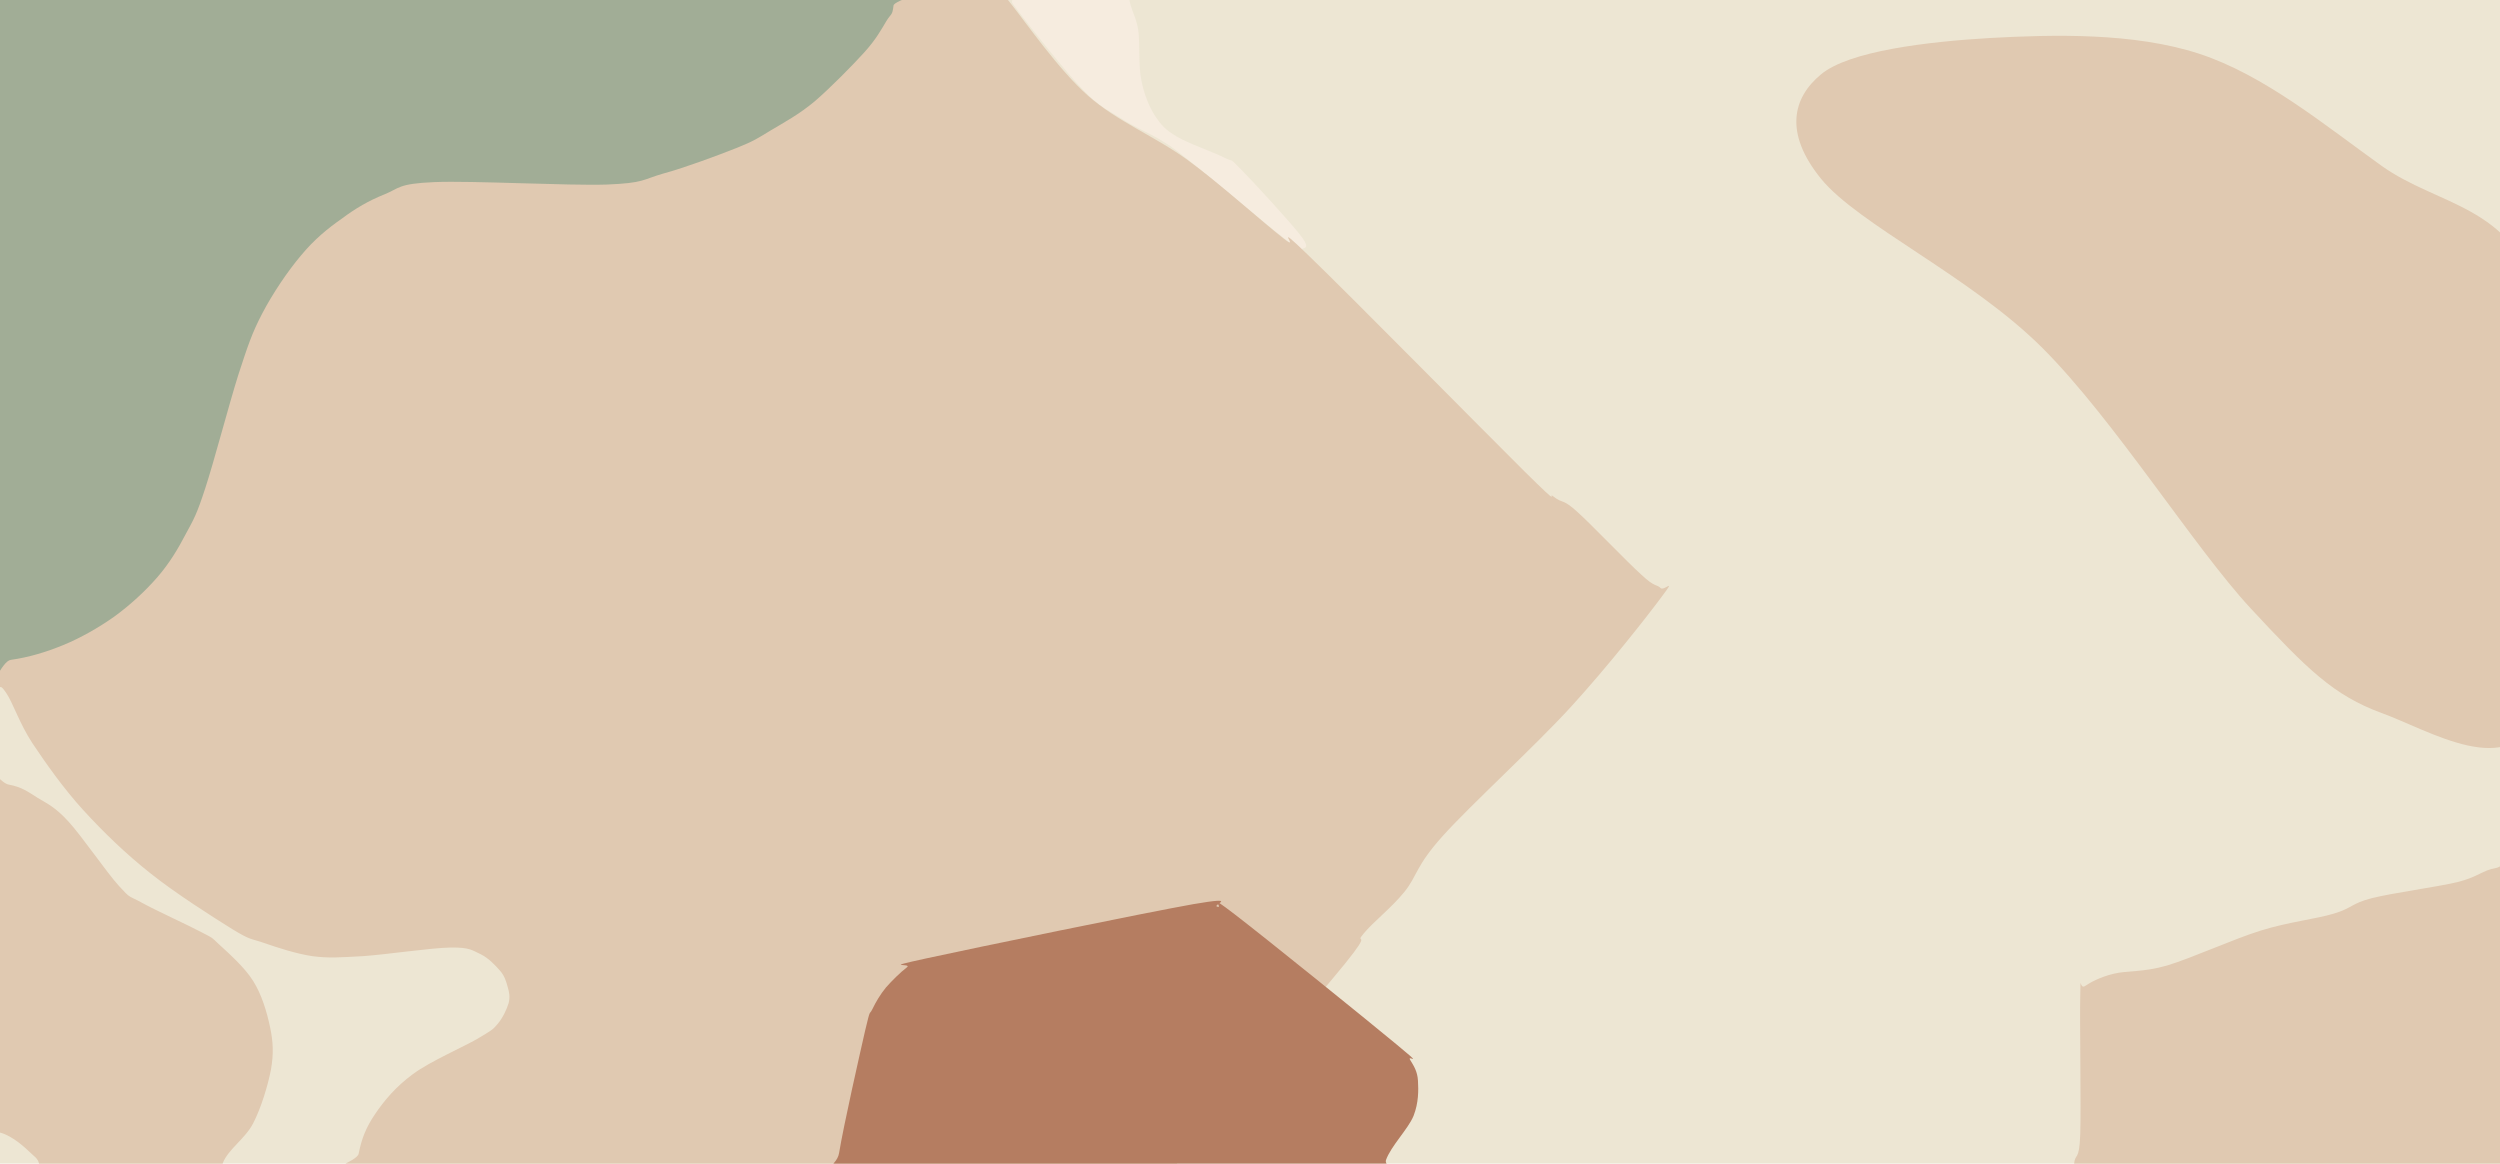
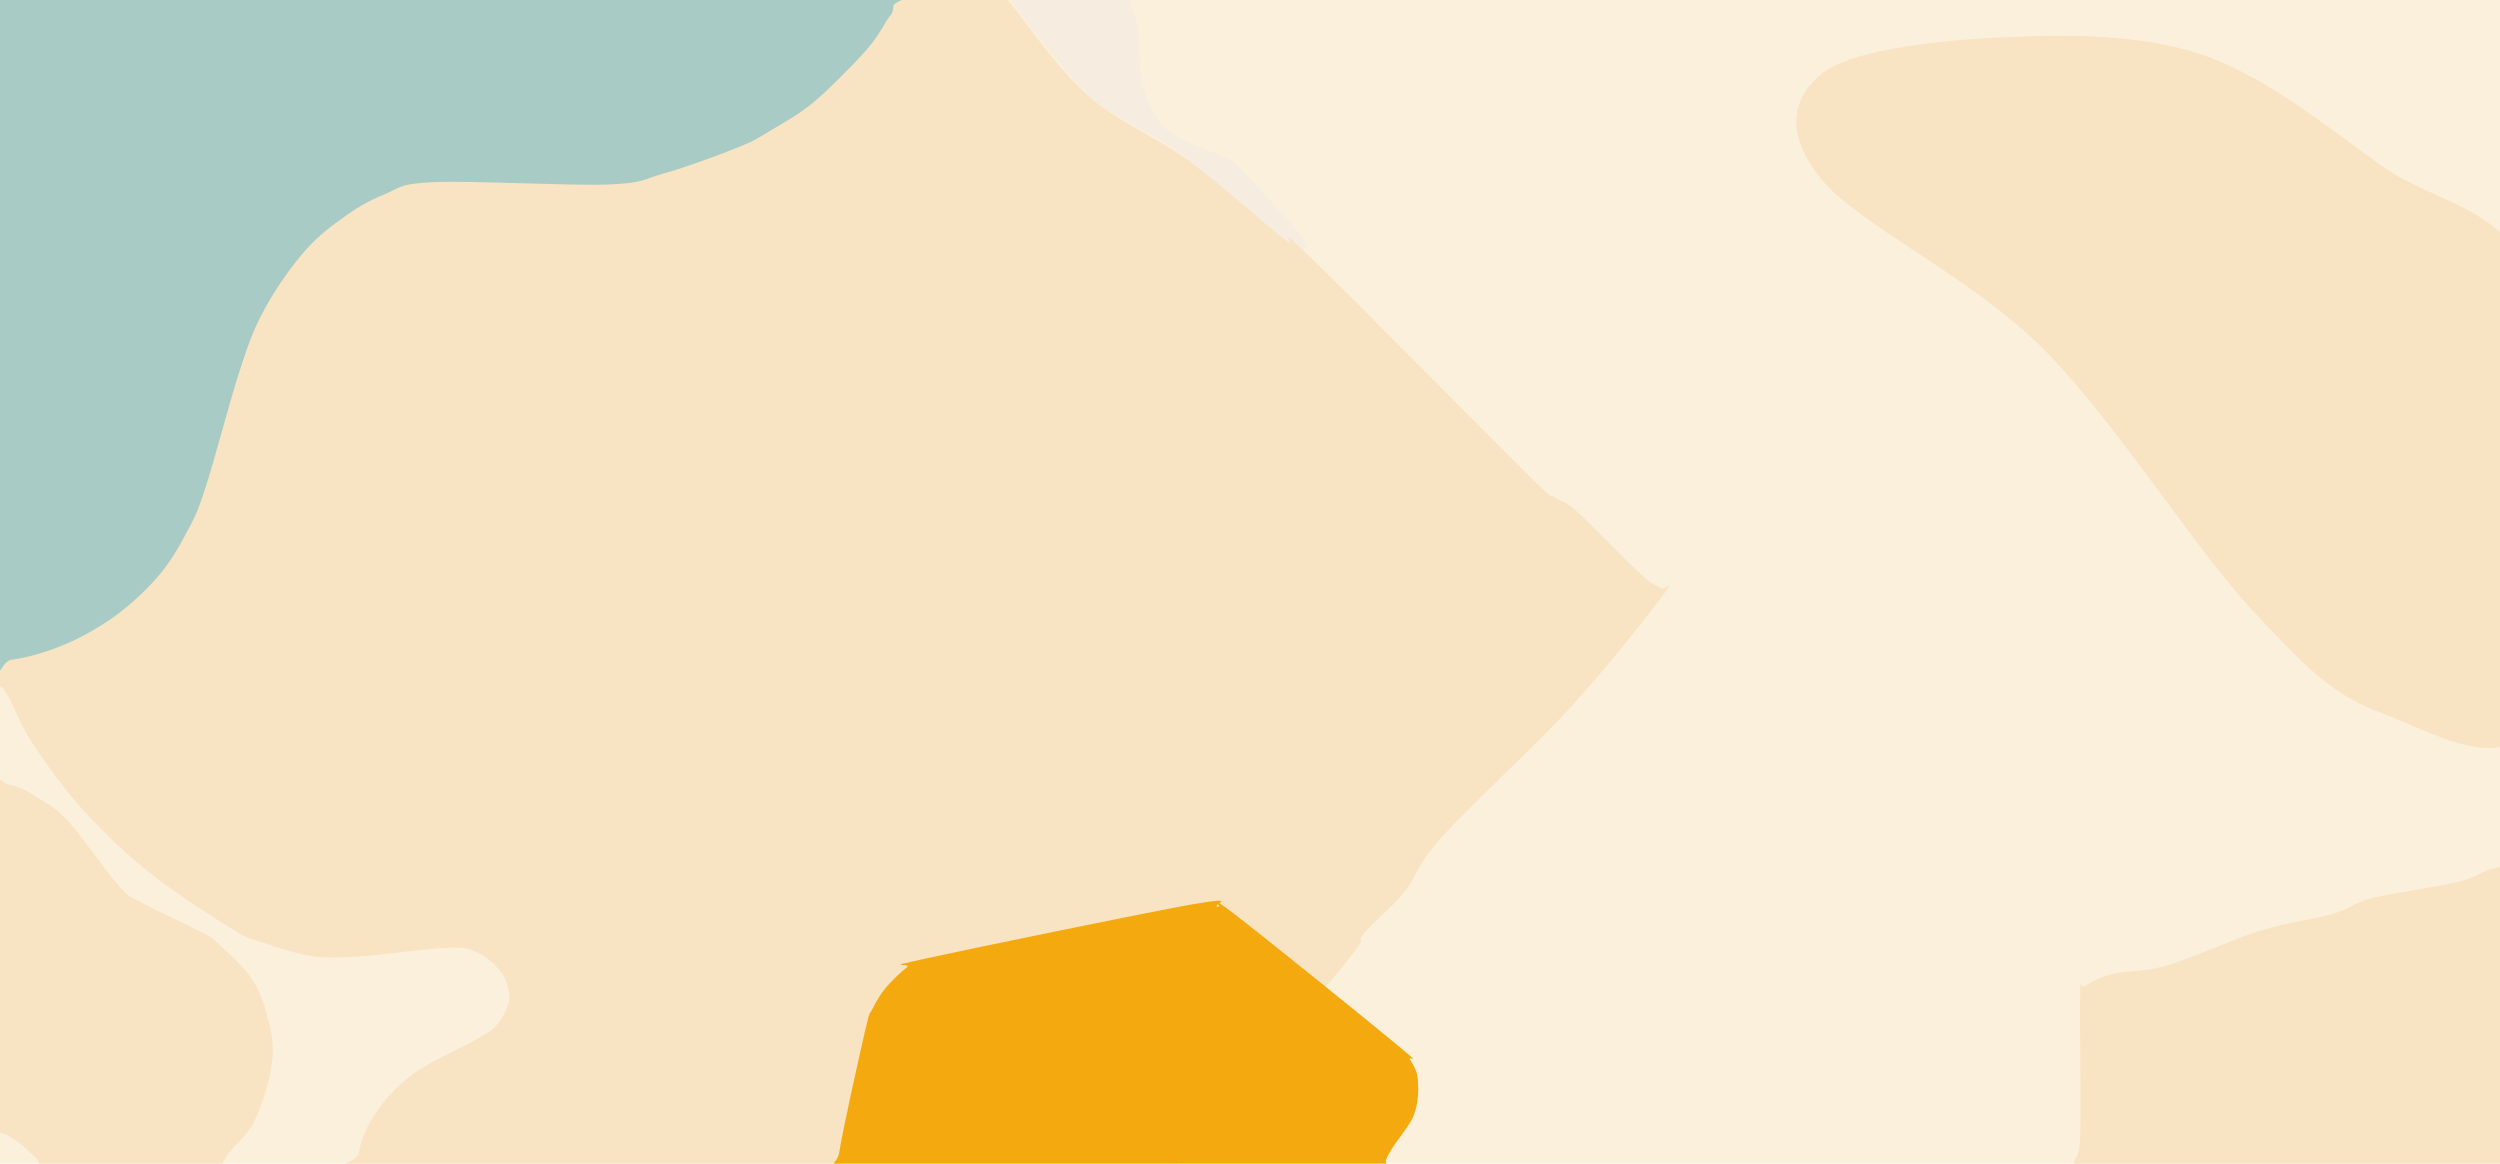
<svg xmlns="http://www.w3.org/2000/svg" viewBox="0 0 810 377" preserveAspectRatio="xMidYMid slice">
-   <rect width="810" height="377" fill="#EDE6D3" />
+   <rect width="810" height="377" fill="#FBF0DC" />
  <path fill="#F6ECDF" fill-rule="evenodd" d="M328.0 -14.0C321.7 -11.9 327.6 -4.2 328.0 -1.2C328.4 1.8 326.5 -1.0 330.2 4.0C334.0 9.0 345.3 23.3 350.8 29.0C356.2 34.7 358.8 35.5 363.0 38.2C367.2 41.0 372.1 43.0 375.8 45.2C379.4 47.5 378.3 46.5 385.0 51.8C391.7 57.0 409.5 72.2 415.8 77.0C422.0 81.8 421.4 80.7 422.2 80.5C423.1 80.3 424.4 80.0 421.0 75.8C417.6 71.5 406.1 58.9 402.0 54.8C397.9 50.6 400.0 52.8 396.5 51.0C393.0 49.2 385.0 46.5 381.2 44.2C377.5 42.0 376.2 40.5 374.2 37.5C372.3 34.5 370.7 30.6 369.8 26.0C368.8 21.4 369.4 14.2 368.8 9.8C368.1 5.2 366.2 3.0 365.8 -1.0C365.2 -5.0 372.0 -11.8 365.8 -14.0C359.5 -16.2 334.3 -16.1 328.0 -14.0Z" />
-   <path fill="#E0C9B1" fill-rule="evenodd" d="M823.8 281.0C821.2 262.8 813.3 280.5 808.8 281.2C804.2 282.0 803.0 284.1 796.2 285.8C789.5 287.4 775.2 289.3 768.5 291.0C761.8 292.7 762.2 294.2 756.2 296.0C750.2 297.8 741.5 298.7 732.5 301.5C723.5 304.3 710.2 310.4 702.2 312.8C694.3 315.1 689.2 314.4 684.8 315.5C680.3 316.6 677.3 318.3 675.5 319.5C673.7 320.7 674.2 314.8 674.0 322.8C673.8 330.8 674.3 358.4 674.0 367.5C673.7 376.6 672.3 373.4 672.0 377.2C671.7 381.1 646.7 388.5 672.0 390.8C697.3 393.0 798.5 409.0 823.8 390.8C849.0 372.5 826.2 299.2 823.8 281.0ZM-14.0 254.0C-16.8 272.8 -16.4 347.9 -14.0 366.8C-11.6 385.6 -3.8 365.8 0.2 367.0C4.3 368.2 8.1 371.8 10.2 373.8C12.4 375.7 12.5 375.9 13.0 378.8C13.5 381.6 3.2 388.8 13.0 390.8C22.8 392.8 61.9 393.1 71.8 390.8C81.6 388.4 70.5 381.2 72.2 376.8C74.0 372.3 79.4 369.0 82.0 364.0C84.6 359.0 86.8 351.7 87.8 346.5C88.7 341.3 88.5 337.5 87.5 332.8C86.5 328.0 84.8 322.2 82.0 317.8C79.2 313.3 73.8 308.6 71.0 306.0C68.2 303.4 69.4 304.2 65.2 302.0C61.1 299.8 50.5 295.0 46.0 292.5C41.5 290.0 42.5 291.4 38.5 287.0C34.5 282.6 26.6 271.0 22.2 266.2C17.9 261.5 15.5 260.5 12.2 258.5C9.0 256.5 7.1 255.0 2.8 254.2C-1.6 253.5 -11.2 235.2 -14.0 254.0ZM-14.0 -14.0C-70.8 25.5 -16.0 183.3 -14.0 222.8C-12.0 262.2 -4.7 222.5 -2.0 222.8C0.7 223.0 -0.1 221.5 2.0 224.5C4.1 227.5 6.3 234.4 10.5 240.8C14.7 247.1 20.6 255.5 27.0 262.5C33.4 269.5 40.7 276.6 48.8 283.0C56.8 289.4 69.1 297.2 75.2 301.0C81.4 304.8 81.2 304.0 85.5 305.5C89.8 307.0 95.9 309.0 101.2 309.8C106.6 310.5 110.0 310.2 117.5 309.8C125.0 309.3 139.6 307.1 146.0 307.0C152.4 306.9 153.1 308.0 155.8 309.2C158.4 310.5 160.5 312.8 162.0 314.5C163.5 316.2 164.0 318.0 164.5 319.8C165.0 321.5 165.3 323.0 164.8 325.0C164.2 327.0 162.9 329.8 161.2 331.8C159.6 333.7 159.3 333.8 154.8 336.5C150.2 339.2 139.3 343.9 133.8 348.0C128.2 352.1 124.4 356.7 121.5 361.0C118.6 365.3 117.2 368.8 116.2 373.8C115.3 378.7 71.8 387.9 116.0 390.8C160.2 393.6 337.5 392.8 381.8 390.8C426.0 388.8 381.1 381.9 381.8 378.8C382.4 375.6 376.5 382.8 385.5 371.8C394.5 360.7 426.4 323.8 435.8 312.2C445.1 300.7 438.5 306.4 441.8 302.5C445.0 298.6 450.7 294.3 455.0 289.0C459.3 283.7 458.5 280.8 467.5 270.8C476.5 260.8 497.2 241.9 509.0 229.0C520.8 216.1 533.7 199.7 538.5 193.2C543.3 186.8 539.1 191.7 538.0 190.5C536.9 189.3 536.2 190.4 531.8 186.2C527.2 182.1 515.7 170.0 511.0 165.8C506.3 161.5 506.3 163.2 503.5 161.0C500.7 158.8 507.2 165.8 494.0 152.8C480.8 139.7 437.0 95.3 424.0 82.8C411.0 70.2 422.2 82.4 415.8 77.2C409.2 72.1 395.5 59.7 385.0 52.0C374.5 44.3 362.0 39.4 352.5 31.0C343.0 22.6 332.3 7.2 328.0 1.8C323.7 -3.7 327.0 0.9 326.8 -1.8C326.5 -4.4 383.5 -12.0 326.8 -14.0C270.0 -16.0 42.8 -53.5 -14.0 -14.0Z" />
-   <path fill="#E0C9B1" d="M590.0 24.1C599.1 16.5 624.5 13.5 644.9 12.3C665.3 11.2 691.3 10.5 712.5 17.4C733.6 24.3 753.3 40.6 771.6 53.7C789.9 66.8 813.8 66.4 822.2 95.9C830.7 125.4 830.7 208.5 822.2 231.0C813.8 253.5 787.1 236.6 771.6 231.0C756.1 225.3 747.6 216.9 729.3 197.2C711.0 177.5 685.0 136.0 661.8 112.8C638.6 89.6 602.0 72.7 590.0 57.9C578.0 43.1 580.8 31.7 590.0 24.1Z" />
-   <path fill="#A1AD96" fill-rule="evenodd" d="M-14.0 213.8C-11.1 251.7 -2.2 214.5 3.5 213.8C9.2 213.0 14.9 211.3 20.5 209.0C26.1 206.7 31.9 203.4 37.0 199.8C42.1 196.1 47.1 191.5 51.0 187.0C54.9 182.5 57.7 177.8 60.2 173.0C62.8 168.2 63.7 166.8 66.5 158.2C69.3 149.7 74.2 131.0 77.2 121.5C80.3 112.0 81.6 108.0 85.0 101.5C88.4 95.0 93.2 87.9 97.5 82.8C101.8 77.6 106.2 74.0 110.8 70.8C115.2 67.5 119.5 65.0 124.5 63.0C129.5 61.0 128.8 59.5 140.8 59.0C152.8 58.5 184.1 60.2 196.5 59.8C208.9 59.3 208.0 58.2 215.0 56.2C222.0 54.3 232.7 50.3 238.5 48.0C244.3 45.7 245.5 44.8 249.8 42.2C254.0 39.7 259.0 37.0 264.0 32.8C269.0 28.5 276.1 21.3 280.0 17.0C283.9 12.7 285.7 9.3 287.2 6.8C288.8 4.2 289.1 5.2 289.5 1.8C289.9 -1.7 340.3 -11.4 289.8 -14.0C239.2 -16.6 36.6 -52.0 -14.0 -14.0C-64.6 24.0 -16.9 175.8 -14.0 213.8Z" />
-   <path fill="#B57D61" transform="scale(0.84375)" d="M544.5 415.0C544.3 411.4 542.9 409.3 541.5 407.0C540.1 404.7 547.5 410.3 536.2 401.0C525.0 391.7 485.5 359.8 474.0 351.0C462.5 342.2 470.1 348.9 467.5 348.2C464.9 347.6 476.9 344.0 458.2 347.2C439.6 350.5 374.1 364.0 355.8 368.0C337.4 372.0 350.8 369.6 348.2 371.5C345.7 373.4 342.5 376.6 340.2 379.2C338.0 381.9 336.3 384.8 335.0 387.5C333.7 390.2 334.4 386.5 332.2 395.8C330.1 405.0 324.0 431.9 322.2 442.8C320.5 453.6 287.1 457.8 322.0 460.8C356.9 463.8 496.7 463.3 531.8 460.8C566.8 458.2 530.4 450.9 532.2 445.5C534.1 440.1 540.7 433.6 542.8 428.5C544.8 423.4 544.7 418.6 544.5 415.0Z" />
+   <path fill="#F8E3C2" fill-rule="evenodd" d="M823.8 281.0C821.2 262.8 813.3 280.5 808.8 281.2C804.2 282.0 803.0 284.1 796.2 285.8C789.5 287.4 775.2 289.3 768.5 291.0C761.8 292.7 762.2 294.2 756.2 296.0C750.2 297.8 741.5 298.7 732.5 301.5C723.5 304.3 710.2 310.4 702.2 312.8C694.3 315.1 689.2 314.4 684.8 315.5C680.3 316.6 677.3 318.3 675.5 319.5C673.7 320.7 674.2 314.8 674.0 322.8C673.8 330.8 674.3 358.4 674.0 367.5C673.7 376.6 672.3 373.4 672.0 377.2C671.7 381.1 646.7 388.5 672.0 390.8C697.3 393.0 798.5 409.0 823.8 390.8C849.0 372.5 826.2 299.2 823.8 281.0ZM-14.0 254.0C-16.8 272.8 -16.4 347.9 -14.0 366.8C-11.6 385.6 -3.8 365.8 0.2 367.0C4.3 368.2 8.1 371.8 10.2 373.8C12.4 375.7 12.5 375.9 13.0 378.8C13.5 381.6 3.2 388.8 13.0 390.8C22.8 392.8 61.9 393.1 71.8 390.8C81.6 388.4 70.5 381.2 72.2 376.8C74.0 372.3 79.4 369.0 82.0 364.0C84.6 359.0 86.8 351.7 87.8 346.5C88.7 341.3 88.5 337.5 87.5 332.8C86.5 328.0 84.8 322.2 82.0 317.8C79.2 313.3 73.8 308.6 71.0 306.0C68.2 303.4 69.4 304.2 65.2 302.0C61.1 299.8 50.5 295.0 46.0 292.5C41.5 290.0 42.5 291.4 38.5 287.0C34.5 282.6 26.6 271.0 22.2 266.2C17.9 261.5 15.5 260.5 12.2 258.5C9.0 256.5 7.1 255.0 2.8 254.2C-1.6 253.5 -11.2 235.2 -14.0 254.0ZM-14.0 -14.0C-70.8 25.5 -16.0 183.3 -14.0 222.8C-12.0 262.2 -4.7 222.5 -2.0 222.8C0.7 223.0 -0.1 221.5 2.0 224.5C4.1 227.5 6.3 234.4 10.5 240.8C14.7 247.1 20.6 255.5 27.0 262.5C33.4 269.5 40.7 276.6 48.8 283.0C56.8 289.4 69.1 297.2 75.2 301.0C81.4 304.8 81.2 304.0 85.5 305.5C89.8 307.0 95.9 309.0 101.2 309.8C106.6 310.5 110.0 310.2 117.5 309.8C125.0 309.3 139.6 307.1 146.0 307.0C152.4 306.9 153.1 308.0 155.8 309.2C158.4 310.5 160.5 312.8 162.0 314.5C163.5 316.2 164.0 318.0 164.5 319.8C165.0 321.5 165.3 323.0 164.8 325.0C164.2 327.0 162.9 329.8 161.2 331.8C159.6 333.7 159.3 333.8 154.8 336.5C150.2 339.2 139.3 343.9 133.8 348.0C128.2 352.1 124.4 356.7 121.5 361.0C118.6 365.3 117.2 368.8 116.2 373.8C115.3 378.7 71.8 387.9 116.0 390.8C160.2 393.6 337.5 392.8 381.8 390.8C426.0 388.8 381.1 381.9 381.8 378.8C382.4 375.6 376.5 382.8 385.5 371.8C394.5 360.7 426.4 323.8 435.8 312.2C445.1 300.7 438.5 306.4 441.8 302.5C445.0 298.6 450.7 294.3 455.0 289.0C459.3 283.7 458.5 280.8 467.5 270.8C476.5 260.8 497.2 241.9 509.0 229.0C520.8 216.1 533.7 199.7 538.5 193.2C543.3 186.8 539.1 191.7 538.0 190.5C536.9 189.3 536.2 190.4 531.8 186.2C527.2 182.1 515.7 170.0 511.0 165.8C506.3 161.5 506.3 163.2 503.5 161.0C500.7 158.8 507.2 165.8 494.0 152.8C480.8 139.7 437.0 95.3 424.0 82.8C411.0 70.2 422.2 82.4 415.8 77.2C409.2 72.1 395.5 59.7 385.0 52.0C374.5 44.3 362.0 39.4 352.5 31.0C343.0 22.6 332.3 7.2 328.0 1.8C323.7 -3.7 327.0 0.9 326.8 -1.8C326.5 -4.4 383.5 -12.0 326.8 -14.0C270.0 -16.0 42.8 -53.5 -14.0 -14.0Z" />
+   <path fill="#F8E3C2" d="M590.0 24.1C599.1 16.5 624.5 13.5 644.9 12.3C665.3 11.2 691.3 10.5 712.5 17.4C733.6 24.3 753.3 40.6 771.6 53.7C789.9 66.8 813.8 66.4 822.2 95.9C830.7 125.4 830.7 208.5 822.2 231.0C813.8 253.5 787.1 236.6 771.6 231.0C756.1 225.3 747.6 216.9 729.3 197.2C711.0 177.5 685.0 136.0 661.8 112.8C638.6 89.6 602.0 72.7 590.0 57.9C578.0 43.1 580.8 31.7 590.0 24.1Z" />
+   <path fill="#A8CBC6" fill-rule="evenodd" d="M-14.0 213.8C-11.1 251.7 -2.2 214.5 3.5 213.8C9.2 213.0 14.9 211.3 20.5 209.0C26.1 206.7 31.9 203.4 37.0 199.8C42.1 196.1 47.1 191.5 51.0 187.0C54.9 182.5 57.7 177.8 60.2 173.0C62.8 168.2 63.7 166.8 66.5 158.2C69.3 149.7 74.2 131.0 77.2 121.5C80.3 112.0 81.6 108.0 85.0 101.5C88.4 95.0 93.2 87.9 97.5 82.8C101.8 77.6 106.2 74.0 110.8 70.8C115.2 67.5 119.5 65.0 124.5 63.0C129.5 61.0 128.8 59.5 140.8 59.0C152.8 58.5 184.1 60.2 196.5 59.8C208.9 59.3 208.0 58.2 215.0 56.2C222.0 54.3 232.7 50.3 238.5 48.0C244.3 45.7 245.5 44.8 249.8 42.2C254.0 39.7 259.0 37.0 264.0 32.8C269.0 28.5 276.1 21.3 280.0 17.0C283.9 12.7 285.7 9.3 287.2 6.8C288.8 4.2 289.1 5.2 289.5 1.8C289.9 -1.7 340.3 -11.4 289.8 -14.0C239.2 -16.6 36.6 -52.0 -14.0 -14.0C-64.6 24.0 -16.9 175.8 -14.0 213.8Z" />
+   <path fill="#F4AA0F" transform="scale(0.84375)" d="M544.5 415.0C544.3 411.4 542.9 409.3 541.5 407.0C540.1 404.7 547.5 410.3 536.2 401.0C525.0 391.7 485.5 359.8 474.0 351.0C462.5 342.2 470.1 348.9 467.5 348.2C464.9 347.6 476.9 344.0 458.2 347.2C439.6 350.5 374.1 364.0 355.8 368.0C337.4 372.0 350.8 369.6 348.2 371.5C345.7 373.4 342.5 376.6 340.2 379.2C338.0 381.9 336.3 384.8 335.0 387.5C333.7 390.2 334.4 386.5 332.2 395.8C330.1 405.0 324.0 431.9 322.2 442.8C320.5 453.6 287.1 457.8 322.0 460.8C356.9 463.8 496.7 463.3 531.8 460.8C566.8 458.2 530.4 450.9 532.2 445.5C534.1 440.1 540.7 433.6 542.8 428.5C544.8 423.4 544.7 418.6 544.5 415.0Z" />
</svg>
